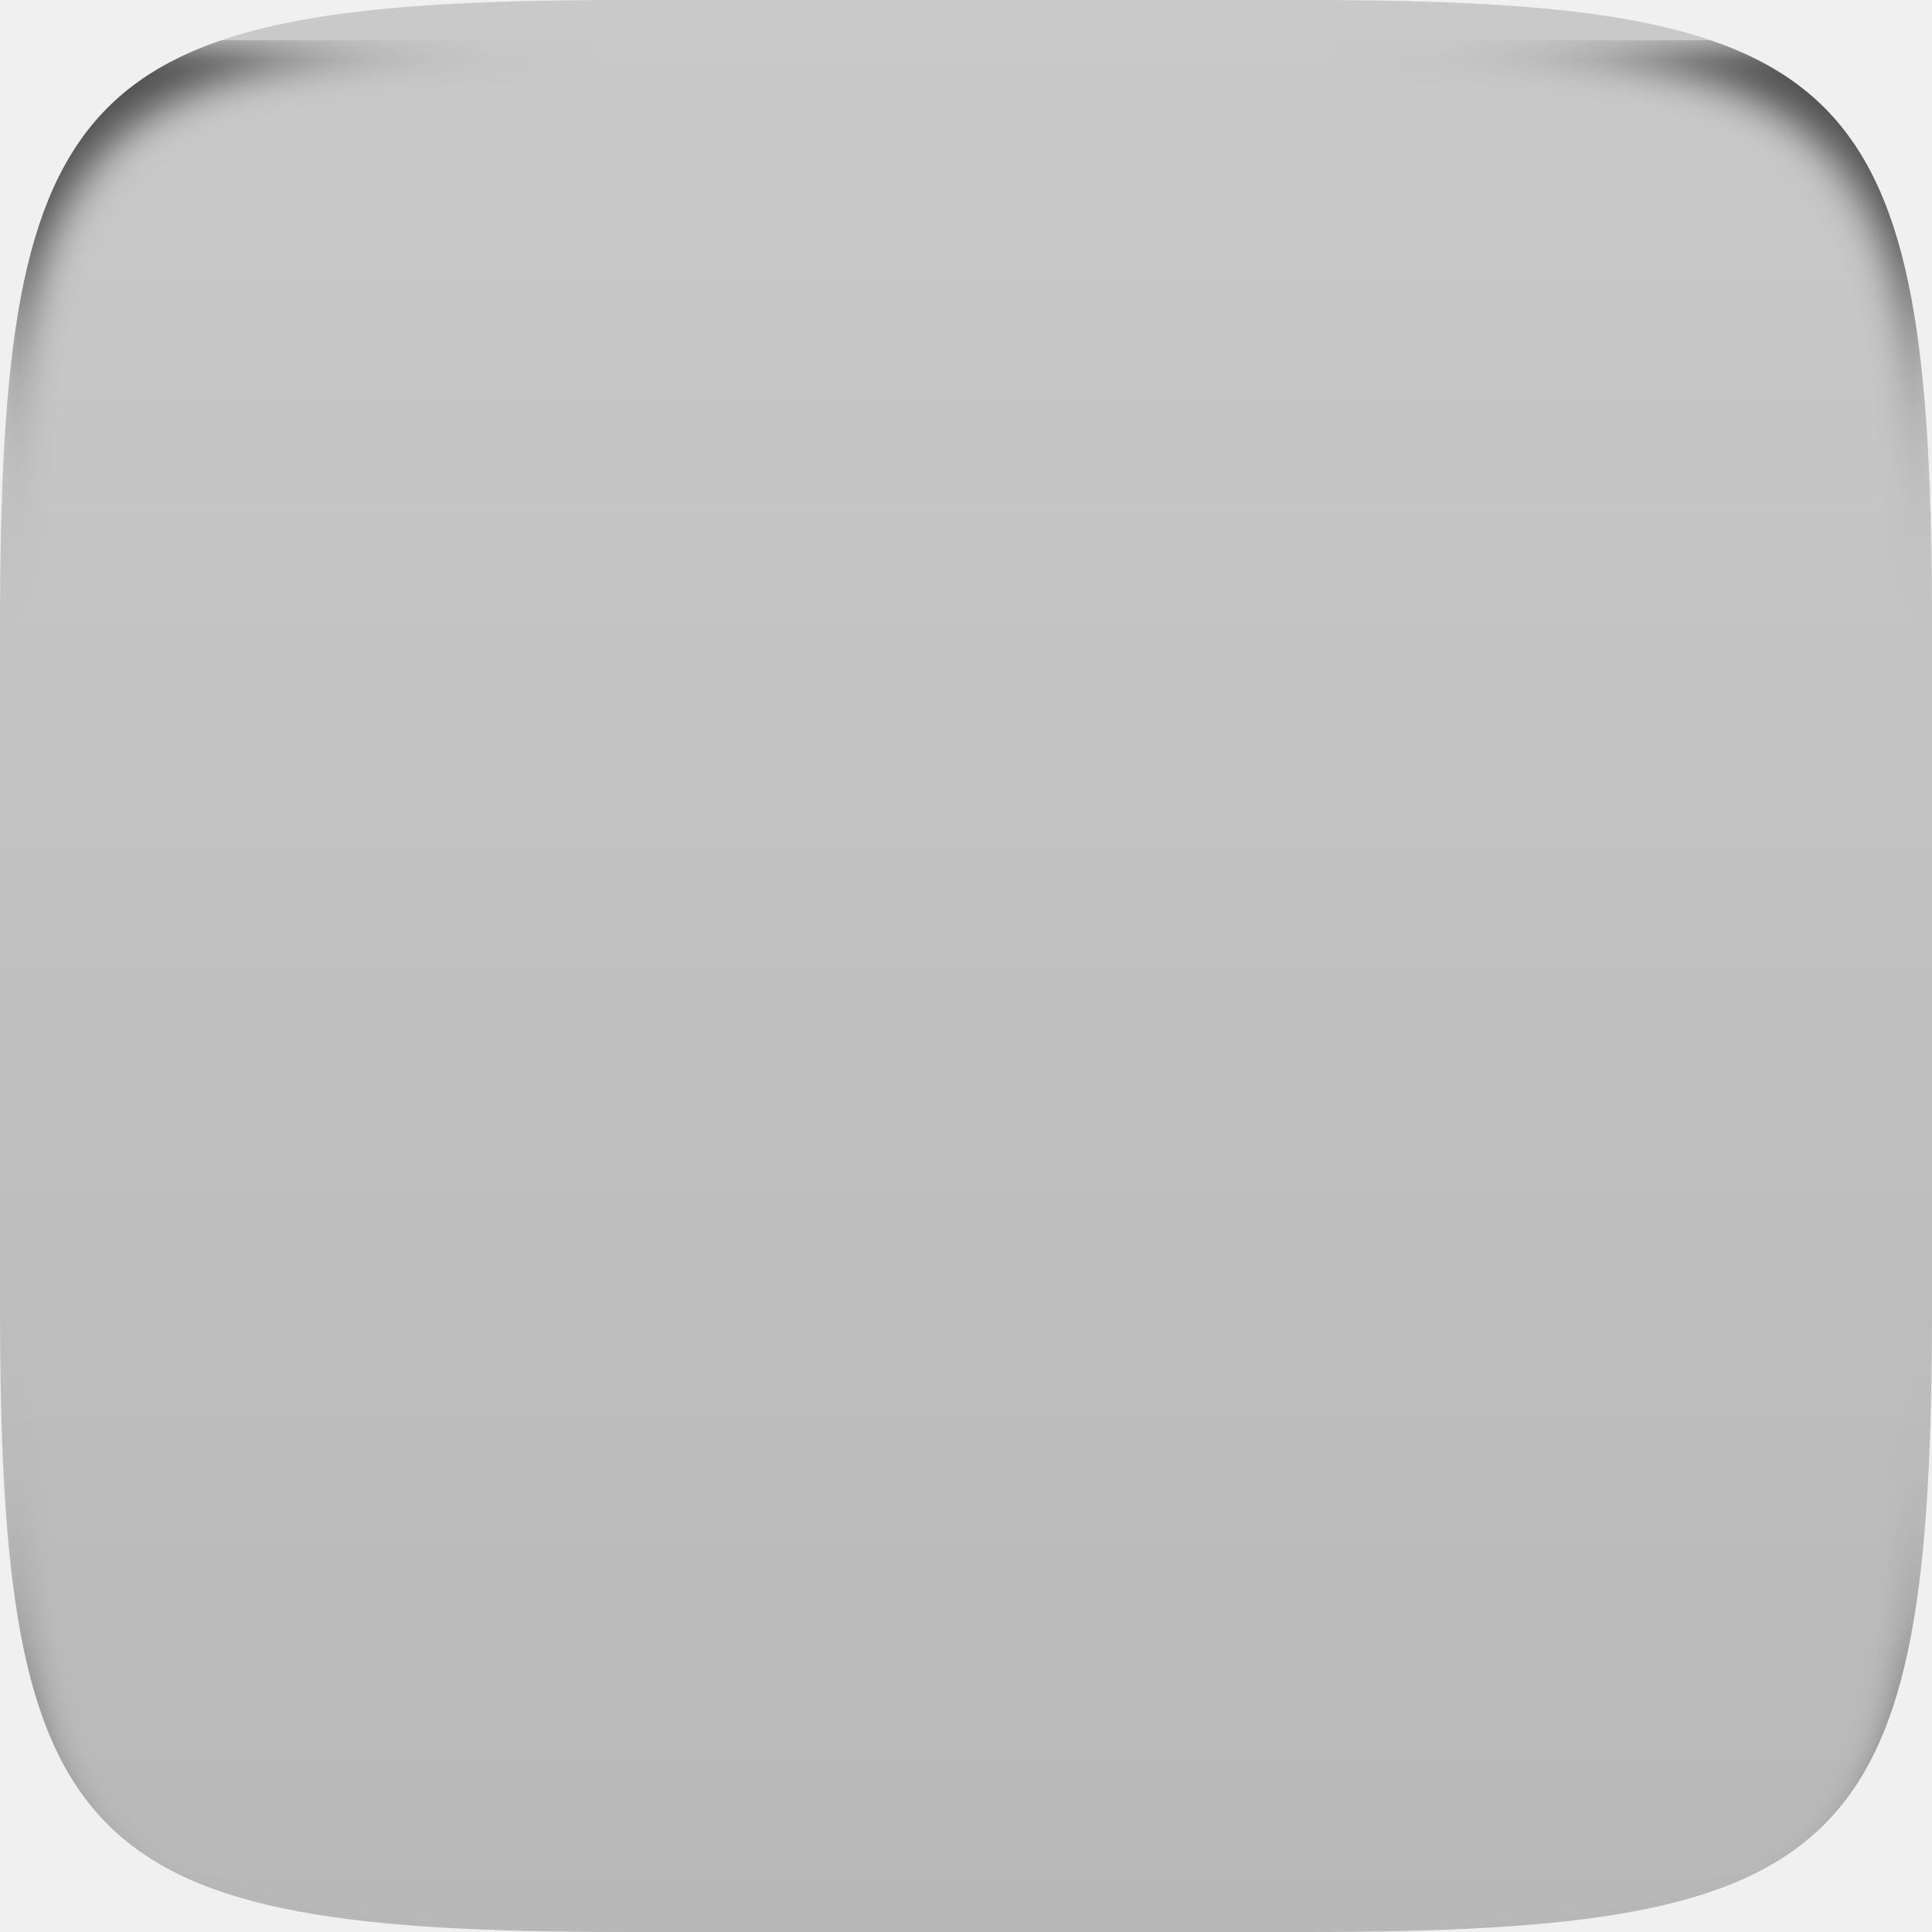
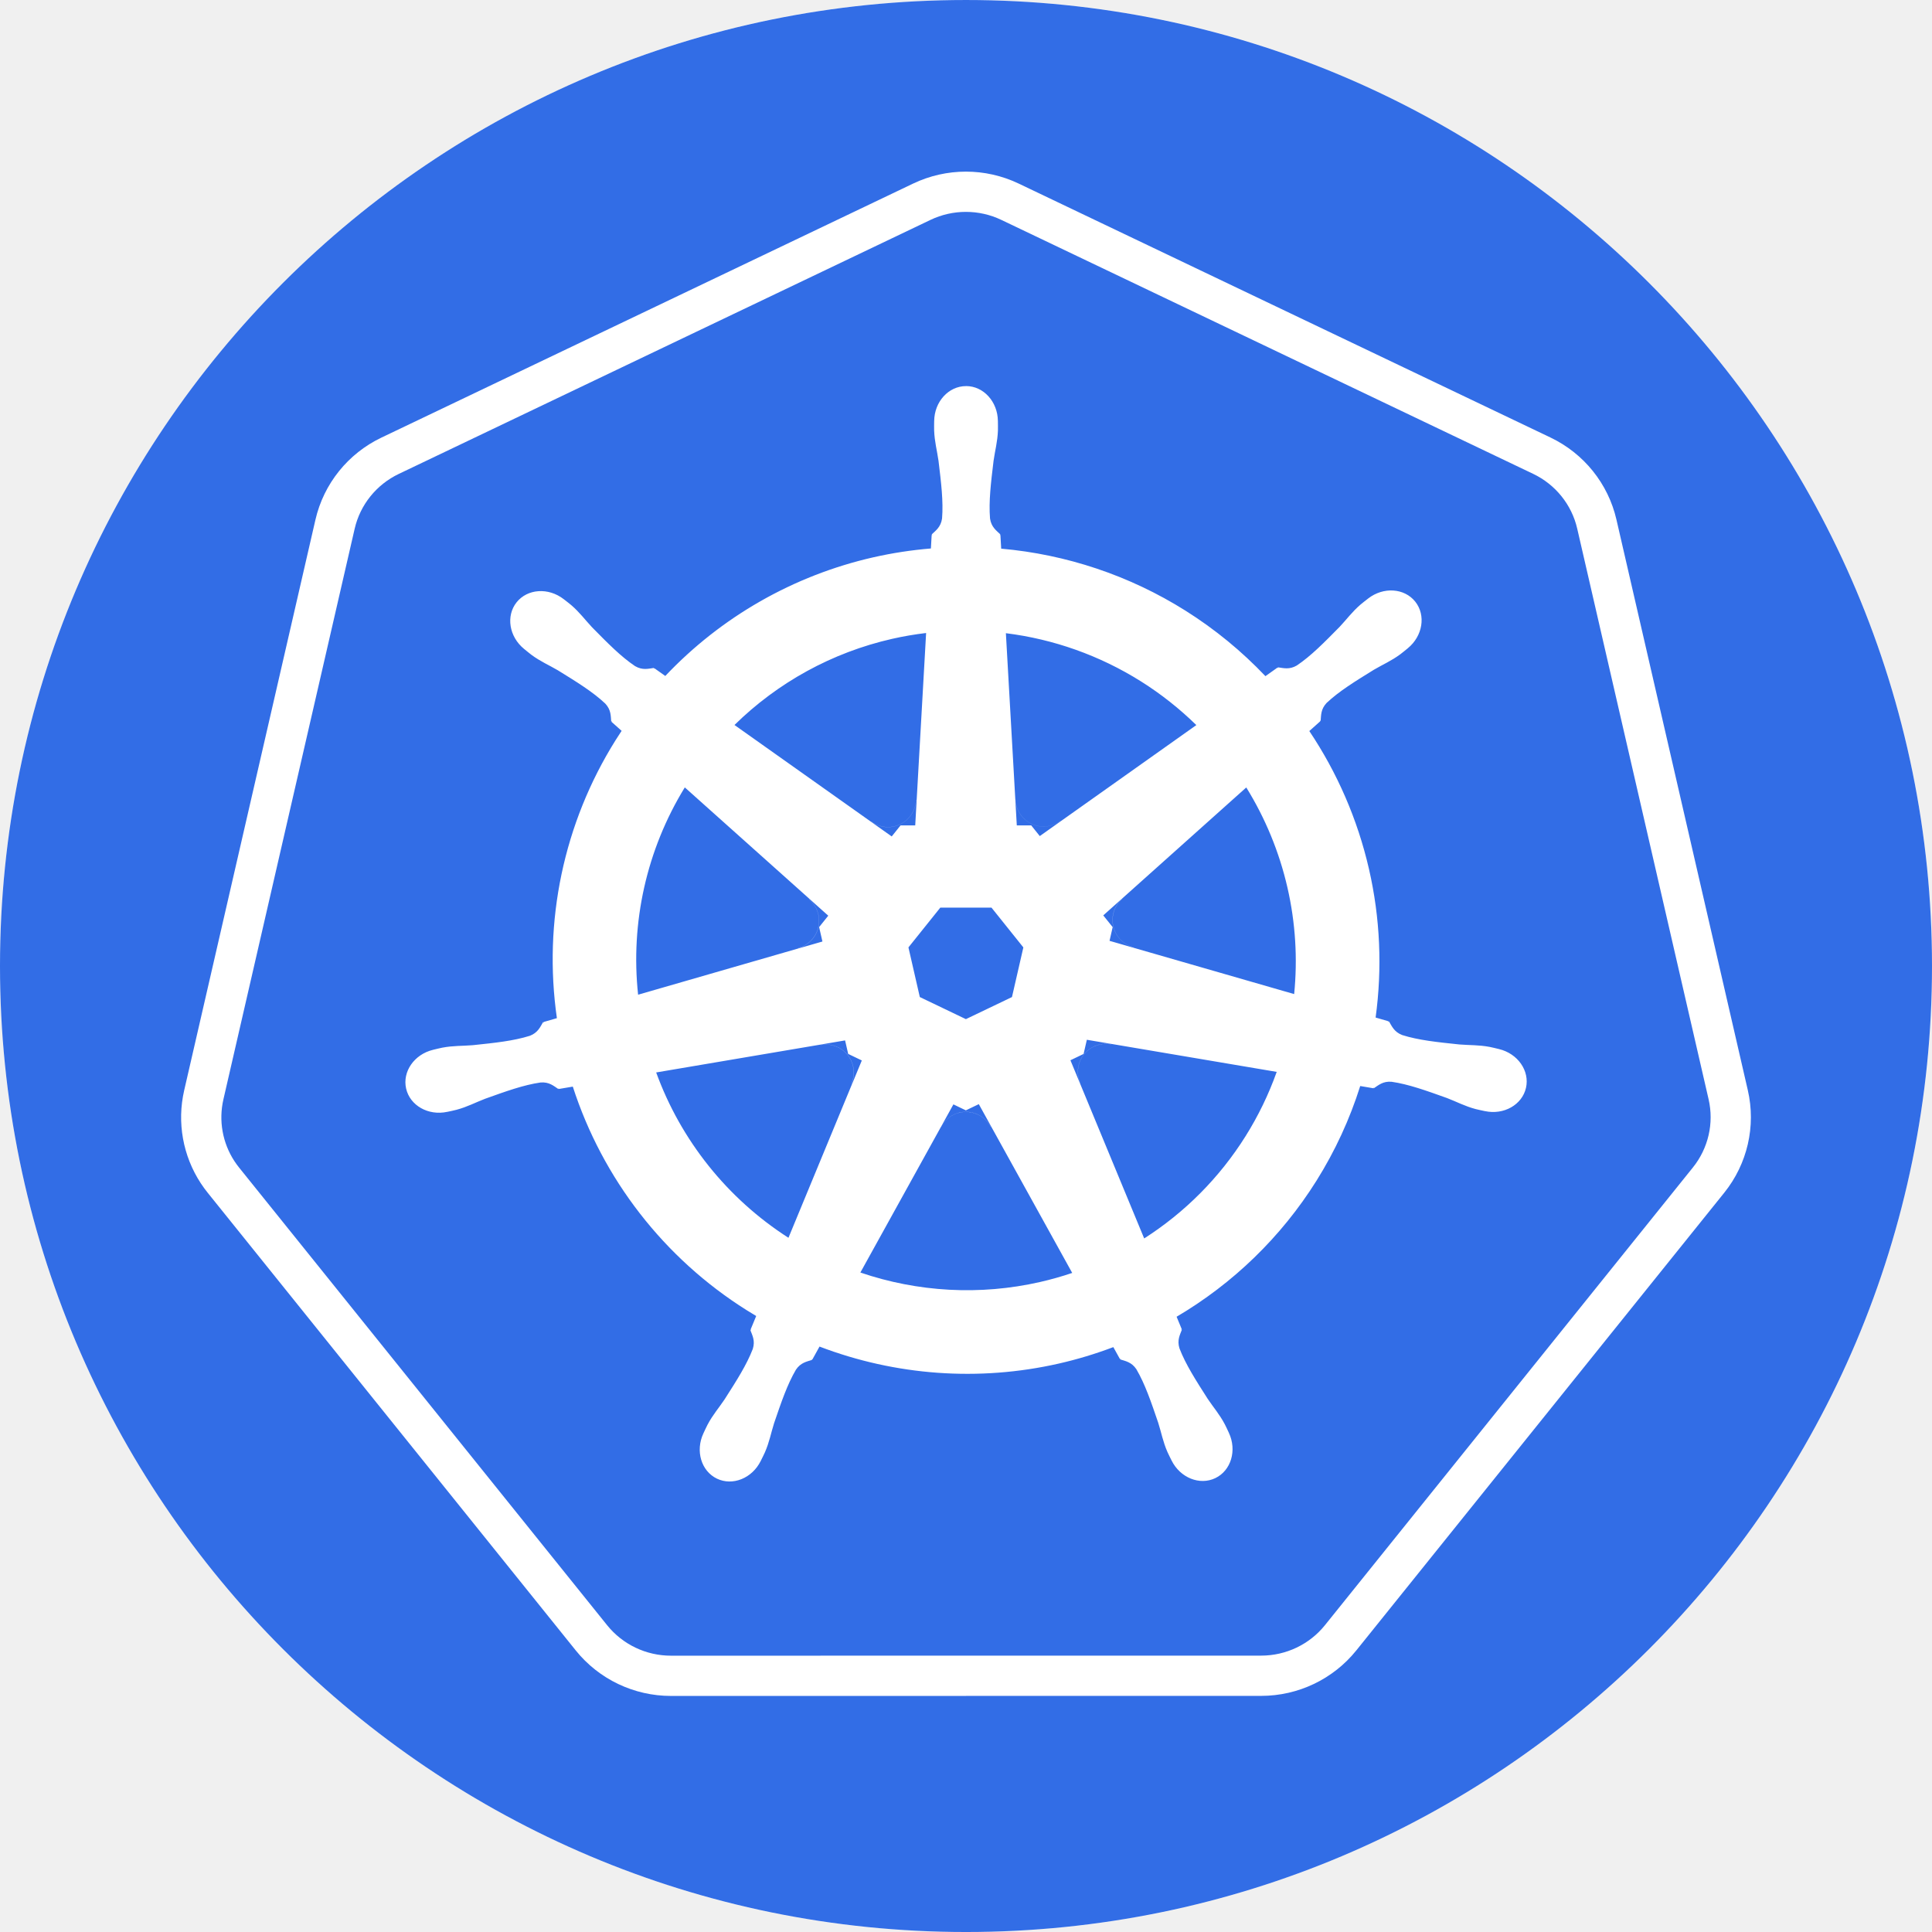
- <svg xmlns="http://www.w3.org/2000/svg" xmlns:xlink="http://www.w3.org/1999/xlink" width="96" height="96" id="svg6517" version="1.1">
+ <svg xmlns="http://www.w3.org/2000/svg" xmlns:xlink="http://www.w3.org/1999/xlink" width="96" height="96" id="svg6517" version="1.1" viewBox="0 0 96 96">
  <defs id="defs6519">
-     <linearGradient xlink:href="#Background" id="linearGradient6461" gradientUnits="userSpaceOnUse" x1="0" y1="970.295" x2="144" y2="970.295" gradientTransform="matrix(0,-0.6666667,0.6660448,0,-866.2599,731.2908)" />
    <linearGradient id="Background">
-       <stop id="stop4178" offset="0" style="stop-color:#b8b8b8;stop-opacity:1" />
-       <stop id="stop4180" offset="1" style="stop-color:#c9c9c9;stop-opacity:1" />
+       <stop id="stop4178" offset="0" style="stop-color:#22779e;stop-opacity:1" />
+       <stop id="stop4180" offset="1" style="stop-color:#2991c0;stop-opacity:1" />
    </linearGradient>
-     <filter style="color-interpolation-filters:sRGB;" id="filter1121">
+     <filter style="color-interpolation-filters:sRGB" id="filter1121">
      <feFlood flood-opacity="0.6" flood-color="rgb(0,0,0)" result="flood" id="feFlood1123" />
      <feComposite in="flood" in2="SourceGraphic" operator="out" result="composite1" id="feComposite1125" />
      <feGaussianBlur in="composite1" stdDeviation="1" result="blur" id="feGaussianBlur1127" />
      <feOffset dx="0" dy="2" result="offset" id="feOffset1129" />
      <feComposite in="offset" in2="SourceGraphic" operator="atop" result="composite2" id="feComposite1131" />
    </filter>
-     <filter style="color-interpolation-filters:sRGB;" id="filter950">
+     <filter style="color-interpolation-filters:sRGB" id="filter950">
      <feFlood flood-opacity="0.25" flood-color="rgb(0,0,0)" result="flood" id="feFlood952" />
      <feComposite in="flood" in2="SourceGraphic" operator="in" result="composite1" id="feComposite954" />
      <feGaussianBlur in="composite1" stdDeviation="1" result="blur" id="feGaussianBlur956" />
      <feOffset dx="0" dy="1" result="offset" id="feOffset958" />
      <feComposite in="SourceGraphic" in2="offset" operator="over" result="composite2" id="feComposite960" />
    </filter>
    <clipPath clipPathUnits="userSpaceOnUse" id="clipPath873">
-       <g transform="matrix(0,-0.6666667,0.6660448,0,-258.2599,677)" id="g875" style="fill:#ff00ff;fill-opacity:1;stroke:none;display:inline">
-         <path style="fill:#ff00ff;fill-opacity:1;stroke:none;display:inline" d="m 46.703,898.228 50.595,0 C 138.162,898.228 144,904.065 144,944.926 l 0,50.738 c 0,40.861 -5.838,46.698 -46.703,46.698 l -50.595,0 C 5.838,1042.362 0,1036.525 0,995.664 L 0,944.926 C 0,904.065 5.838,898.228 46.703,898.228 Z" id="path877" />
+       <g transform="matrix(0,-0.6666667,0.6660448,0,-258.2599,677)" id="g875" style="display:inline;fill:#ff00ff;fill-opacity:1;stroke:none">
+         <path style="display:inline;fill:#ff00ff;fill-opacity:1;stroke:none" d="M 46.703,898.228 H 97.297 C 138.162,898.228 144,904.065 144,944.926 v 50.738 c 0,40.861 -5.838,46.698 -46.703,46.698 H 46.703 C 5.838,1042.362 0,1036.525 0,995.664 v -50.738 c 0,-40.861 5.838,-46.698 46.703,-46.698 z" id="path877" />
      </g>
    </clipPath>
-     <filter id="filter891">
-       <feGaussianBlur stdDeviation="0.72" id="feGaussianBlur893" />
-     </filter>
+     <style id="style867" type="text/css">
+     .fil0 {fill:#1F1A17}
+    </style>
+     <clipPath id="clipPath16">
+       <path id="path18" d="M -9,-9 H 605 V 222 H -9 Z" />
+     </clipPath>
+     <clipPath id="clipPath116">
+       <path id="path118" d="m 91.737,146.325 -9.704,-1.577 -8.855,-3.881 -7.521,-4.731 -7.157,-8.733 -4.043,-4.282 -3.909,-1.441 -1.034,2.527 1.808,2.61 0.406,3.68 1.211,-0.049 1.323,-1.207 -0.357,3.749 -1.467,0.984 0.044,1.429 -3.474,-1.966 -3.146,-3.712 -0.656,-3.318 1.345,-2.657 1.255,-4.513 2.552,-1.208 2.685,0.132 2.546,1.479 -1.698,-8.612 1.698,-9.582 -1.869,-4.425 -6.122,-6.596 1.089,-3.941 2.9,-4.567 5.469,-3.849 2.901,-0.397 3.225,-0.109 -2.012,-8.26 7.399,-3.033 9.219,-1.213 3.154,2.062 0.243,5.58 3.518,5.822 0.243,4.609 8.491,-0.607 7.884,0.728 -7.884,-4.731 1.334,-5.701 4.973,-7.763 4.852,-2.062 3.881,1.577 1.577,3.154 8.127,6.186 1.577,-1.334 12.736,-0.485 2.547,2.062 0.243,3.639 -0.849,1.577 -0.607,9.825 -4.245,8.491 0.728,3.76 2.547,-1.334 7.157,-6.672 3.518,-0.242 3.881,1.577 3.882,2.911 1.941,6.308 11.402,-0.728 6.914,2.669 5.58,5.216 4.003,7.521 0.971,8.855 -0.849,10.31 -2.183,9.219 -2.184,2.911 -3.032,0.971 -5.337,-5.822 -4.852,-1.698 -4.245,7.035 -4.245,3.881 -2.305,1.456 -9.219,7.642 -7.399,4.003 -7.399,0.607 -8.612,-1.456 -7.521,-2.79 -5.216,-4.245 -4.124,-4.973 -4.245,-1.213" />
+     </clipPath>
+     <clipPath id="clipPath128">
+       <path id="path130" d="m 91.737,146.325 -9.704,-1.577 -8.855,-3.881 -7.521,-4.731 -7.157,-8.733 -4.043,-4.282 -3.909,-1.441 -1.034,2.527 1.808,2.61 0.406,3.68 1.211,-0.049 1.323,-1.207 -0.357,3.749 -1.467,0.984 0.044,1.429 -3.474,-1.966 -3.146,-3.712 -0.656,-3.318 1.345,-2.657 1.255,-4.513 2.552,-1.208 2.685,0.132 2.546,1.479 -1.698,-8.612 1.698,-9.582 -1.869,-4.425 -6.122,-6.596 1.089,-3.941 2.9,-4.567 5.469,-3.849 2.901,-0.397 3.225,-0.109 -2.012,-8.26 7.399,-3.033 9.219,-1.213 3.154,2.062 0.243,5.58 3.518,5.822 0.243,4.609 8.491,-0.607 7.884,0.728 -7.884,-4.731 1.334,-5.701 4.973,-7.763 4.852,-2.062 3.881,1.577 1.577,3.154 8.127,6.186 1.577,-1.334 12.736,-0.485 2.547,2.062 0.243,3.639 -0.849,1.577 -0.607,9.825 -4.245,8.491 0.728,3.76 2.547,-1.334 7.157,-6.672 3.518,-0.242 3.881,1.577 3.882,2.911 1.941,6.308 11.402,-0.728 6.914,2.669 5.58,5.216 4.003,7.521 0.971,8.855 -0.849,10.31 -2.183,9.219 -2.184,2.911 -3.032,0.971 -5.337,-5.822 -4.852,-1.698 -4.245,7.035 -4.245,3.881 -2.305,1.456 -9.219,7.642 -7.399,4.003 -7.399,0.607 -8.612,-1.456 -7.521,-2.79 -5.216,-4.245 -4.124,-4.973 -4.245,-1.213" />
+     </clipPath>
+     <linearGradient id="linearGradient3850">
+       <stop id="stop3852" offset="0" style="stop-color:#000000;stop-opacity:1;" />
+       <stop id="stop3854" offset="1" style="stop-color:#000000;stop-opacity:0;" />
+     </linearGradient>
+     <clipPath clipPathUnits="userSpaceOnUse" id="clipPath3095">
+       <path d="M 976.648,389.551 H 134.246 V 1229.55 H 976.648 V 389.551" id="path3097" />
+     </clipPath>
+     <clipPath clipPathUnits="userSpaceOnUse" id="clipPath3195">
+       <path d="m 611.836,756.738 -106.34,105.207 c -8.473,8.289 -13.617,20.102 -13.598,33.379 L 598.301,790.207 c -0.031,-13.418 5.094,-25.031 13.535,-33.469" id="path3197" />
+     </clipPath>
+     <clipPath clipPathUnits="userSpaceOnUse" id="clipPath3235">
+       <path d="m 1095.64,1501.81 c 35.46,-35.07 70.89,-70.11 106.35,-105.17 4.4,-4.38 7.11,-10.53 7.11,-17.55 l -106.37,105.21 c 0,7 -2.71,13.11 -7.09,17.51" id="path3237" />
+     </clipPath>
+     <clipPath id="clipPath4591" clipPathUnits="userSpaceOnUse">
+       <path d="m 1106.601,730.437 -0.036,21.648 c -0.01,3.508 -2.868,6.614 -6.404,6.925 l -83.65,7.332 c -3.521,0.308 -6.381,-2.3 -6.367,-5.814 l 0.036,-21.648 20.117,-1.767 -0.011,4.638 c 0,1.839 1.484,3.199 3.326,3.039 l 49.527,-4.34 c 1.843,-0.166 3.342,-1.781 3.354,-3.626 l 0.01,-4.63 20.1,-1.758" style="fill:#ff00ff;fill-opacity:1;fill-rule:nonzero;stroke:none" id="path4593" />
+     </clipPath>
+     <radialGradient gradientUnits="userSpaceOnUse" gradientTransform="matrix(-1.433393,-2.274284,1.173182,-0.7394112,-174.0803,98.37439)" r="20.407" fy="93.399" fx="-26.509" cy="93.399" cx="-26.509" id="radialGradient3856" xlink:href="#linearGradient3850" />
+     <linearGradient gradientTransform="translate(-318.4803,212.3202)" gradientUnits="userSpaceOnUse" y2="993.197" x2="-51.88" y1="593.116" x1="348.201" id="linearGradient3895" xlink:href="#linearGradient3850" />
+     <clipPath id="clipPath3906" clipPathUnits="userSpaceOnUse">
+       <rect transform="scale(1,-1)" style="color:#000000;display:inline;overflow:visible;visibility:visible;opacity:0.8;fill:#ff00ff;stroke:none;stroke-width:4;marker:none;enable-background:accumulate" id="rect3908" width="1019.137" height="1019.137" x="357.982" y="-1725.815" />
+     </clipPath>
  </defs>
  <g id="layer1" transform="translate(268,-635.2908)" style="display:inline">
-     <path style="fill:url(#linearGradient6461);fill-opacity:1;stroke:none;display:inline;filter:url(#filter1121)" d="m -268,700.156 0,-33.73 c 0,-27.243 3.888,-31.135 31.103,-31.135 l 33.794,0 c 27.215,0 31.103,3.892 31.103,31.135 l 0,33.73 c 0,27.243 -3.888,31.135 -31.103,31.135 l -33.794,0 C -264.112,731.291 -268,727.399 -268,700.156 Z" id="path6455" />
+     <path style="display:inline;fill:#ffffff;fill-opacity:1;stroke:none" d="M 48 0 A 48 48 0 0 0 0 48 A 48 48 0 0 0 48 96 A 48 48 0 0 0 96 48 A 48 48 0 0 0 48 0 z " id="path6455" transform="translate(-268,635.2908)" />
+     <path style="display:inline;fill:#326de6;fill-opacity:1;stroke:none" d="m -220,635.291 a 48,48 0 0 0 -48,48 48,48 0 0 0 48,48 48,48 0 0 0 48,-48 48,48 0 0 0 -48,-48 z" id="path6455-3" />
+     <path style="color:#000000;font-style:normal;font-variant:normal;font-weight:normal;font-stretch:normal;font-size:medium;line-height:normal;font-family:sans-serif;text-indent:0;text-align:start;text-decoration:none;text-decoration-line:none;text-decoration-style:solid;text-decoration-color:#000000;letter-spacing:normal;word-spacing:normal;text-transform:none;direction:ltr;block-progression:tb;writing-mode:lr-tb;baseline-shift:baseline;text-anchor:start;white-space:normal;clip-rule:nonzero;display:inline;overflow:visible;visibility:visible;opacity:1;isolation:auto;mix-blend-mode:normal;color-interpolation:sRGB;color-interpolation-filters:linearRGB;solid-color:#000000;solid-opacity:1;fill:#326de6;fill-opacity:1;fill-rule:nonzero;stroke:#ffffff;stroke-width:2;stroke-linecap:butt;stroke-linejoin:round;stroke-miterlimit:4;stroke-dasharray:none;stroke-dashoffset:0;stroke-opacity:1;color-rendering:auto;image-rendering:auto;shape-rendering:auto;text-rendering:auto;enable-background:accumulate" d="m -257.185,693.54 a 5.052,5.011 0 0 0 0.288,0.396 l 18.287,22.739 a 5.052,5.011 0 0 0 3.95,1.886 l 29.327,-0.003 a 5.052,5.011 0 0 0 3.949,-1.887 l 18.283,-22.743 a 5.052,5.011 0 0 0 0.975,-4.239 l -6.529,-28.357 a 5.052,5.011 0 0 0 -2.734,-3.399 l -26.424,-12.618 a 5.052,5.011 0 0 0 -4.384,4.3e-4 l -26.421,12.623 a 5.052,5.011 0 0 0 -2.733,3.4 l -6.523,28.358 a 5.052,5.011 0 0 0 0.688,3.843 z" id="path4809" />
+     <path style="color:#000000;font-style:normal;font-variant:normal;font-weight:normal;font-stretch:normal;font-size:medium;line-height:normal;font-family:sans-serif;text-indent:0;text-align:start;text-decoration:none;text-decoration-line:none;text-decoration-style:solid;text-decoration-color:#000000;letter-spacing:normal;word-spacing:normal;text-transform:none;direction:ltr;block-progression:tb;writing-mode:lr-tb;baseline-shift:baseline;text-anchor:start;white-space:normal;clip-rule:nonzero;display:inline;overflow:visible;visibility:visible;opacity:1;isolation:auto;mix-blend-mode:normal;color-interpolation:sRGB;color-interpolation-filters:linearRGB;solid-color:#000000;solid-opacity:1;fill:#ffffff;fill-opacity:1;fill-rule:nonzero;stroke:none;stroke-width:162.015;stroke-linecap:butt;stroke-linejoin:round;stroke-miterlimit:4;stroke-dasharray:none;stroke-dashoffset:0;stroke-opacity:1;color-rendering:auto;image-rendering:auto;shape-rendering:auto;text-rendering:auto;enable-background:accumulate" d="m -220.001,654.476 a 1.757,1.581 89.993 0 0 -1.58,1.734 l 0,0 c 0,0.002 0,0.004 0,0.006 a 1.757,1.581 89.993 0 0 -0.001,0.017 1.757,1.581 89.993 0 0 0,0.013 c -0.001,0.136 -0.006,0.312 -0.001,0.436 0.021,0.56 0.143,0.989 0.217,1.505 0.133,1.104 0.245,2.019 0.176,2.869 -0.062,0.426 -0.309,0.593 -0.515,0.79 l 0.04,0.026 -0.041,0 -0.038,0.672 c -0.956,0.079 -1.91,0.224 -2.856,0.438 -3.985,0.905 -7.576,2.972 -10.342,5.897 l -0.542,-0.384 -0.025,0.032 0.004,-0.047 c -0.282,0.038 -0.567,0.126 -0.939,-0.09 -0.708,-0.476 -1.353,-1.134 -2.133,-1.926 -0.357,-0.379 -0.616,-0.742 -1.041,-1.108 -0.102,-0.087 -0.262,-0.207 -0.371,-0.293 l 0,4.4e-4 a 1.757,1.581 38.564 0 0 -2.341,0.155 1.757,1.581 38.564 0 0 0.37,2.316 c 0,3.2e-4 0.001,8.6e-4 0.002,0.001 a 1.757,1.581 38.564 0 0 0.016,0.014 1.757,1.581 38.564 0 0 0.013,0.01 c 0.106,0.085 0.239,0.198 0.338,0.271 0.451,0.333 0.863,0.504 1.312,0.768 0.946,0.584 1.731,1.067 2.353,1.651 0.294,0.314 0.271,0.611 0.297,0.895 l 0.045,-0.015 -0.026,0.032 0.498,0.445 c -0.1,0.151 -0.199,0.303 -0.295,0.456 -2.588,4.126 -3.61,9.027 -2.921,13.82 l -0.662,0.191 0.009,0.04 -0.034,-0.033 c -0.146,0.245 -0.255,0.522 -0.656,0.678 -0.814,0.256 -1.731,0.351 -2.836,0.467 -0.519,0.043 -0.965,0.019 -1.515,0.123 -0.125,0.024 -0.303,0.07 -0.437,0.101 a 1.581,1.757 77.135 0 0 -0.001,2.1e-4 1.581,1.757 77.135 0 0 -0.002,6.5e-4 c -0.006,0.001 -0.014,0.004 -0.02,0.005 l 0,4.3e-4 a 1.581,1.757 77.135 0 0 -1.338,1.927 1.581,1.757 77.135 0 0 2.042,1.155 l 0,2.2e-4 c 0.002,-4.3e-4 0.005,-0.001 0.007,-0.001 a 1.581,1.757 77.135 0 0 0.017,-0.003 1.581,1.757 77.135 0 0 0.013,-0.003 c 0.133,-0.029 0.306,-0.064 0.425,-0.096 0.541,-0.145 0.932,-0.36 1.418,-0.546 1.046,-0.375 1.913,-0.688 2.758,-0.81 0.429,-0.034 0.647,0.169 0.885,0.326 l 0.017,-0.044 0.009,0.04 0.691,-0.117 c 1.481,4.582 4.53,8.525 8.64,11.11 0.156,0.098 0.314,0.194 0.473,0.288 l -0.28,0.678 0.036,0.018 -0.046,0.006 c 0.1,0.267 0.249,0.525 0.121,0.935 -0.307,0.796 -0.805,1.572 -1.403,2.508 -0.29,0.433 -0.587,0.766 -0.848,1.261 -0.063,0.118 -0.143,0.302 -0.204,0.427 l 0,2.2e-4 a 1.581,1.757 25.706 0 0 0.672,2.248 1.581,1.757 25.706 0 0 2.176,-0.876 l 0,0 a 1.581,1.757 25.706 0 0 0.011,-0.021 1.581,1.757 25.706 0 0 0.006,-0.014 c 0.06,-0.122 0.14,-0.278 0.19,-0.391 0.224,-0.513 0.3,-0.953 0.457,-1.45 0.359,-1.052 0.655,-1.925 1.086,-2.661 0.241,-0.356 0.536,-0.4 0.807,-0.488 l -0.025,-0.041 0.037,0.018 0.353,-0.638 c 3.766,1.438 7.901,1.75 11.884,0.846 0.929,-0.211 1.836,-0.486 2.716,-0.819 l 0.325,0.587 0.036,-0.018 -0.024,0.04 c 0.271,0.088 0.566,0.132 0.807,0.488 0.431,0.736 0.727,1.609 1.086,2.661 0.158,0.496 0.233,0.936 0.457,1.45 0.051,0.117 0.136,0.28 0.196,0.403 a 1.757,1.581 64.277 0 0 4.3e-4,0.001 1.757,1.581 64.277 0 0 0.001,0.003 c 0.003,0.005 0.006,0.013 0.009,0.018 l 4.3e-4,-2.1e-4 a 1.757,1.581 64.277 0 0 2.176,0.876 1.757,1.581 64.277 0 0 0.672,-2.248 c -3.2e-4,-7.6e-4 -7.5e-4,-0.002 -0.001,-0.003 a 1.757,1.581 64.277 0 0 -0.008,-0.019 1.757,1.581 64.277 0 0 -0.007,-0.014 c -0.058,-0.123 -0.129,-0.282 -0.187,-0.391 -0.262,-0.495 -0.558,-0.829 -0.848,-1.261 -0.599,-0.937 -1.097,-1.712 -1.404,-2.508 -0.128,-0.411 0.021,-0.668 0.121,-0.935 l -0.047,-0.007 0.037,-0.018 -0.254,-0.614 c 2.798,-1.648 5.19,-3.953 6.947,-6.754 0.931,-1.483 1.658,-3.067 2.177,-4.71 l 0.645,0.109 0.009,-0.039 0.017,0.044 c 0.238,-0.157 0.456,-0.36 0.885,-0.326 0.844,0.122 1.711,0.435 2.758,0.81 0.486,0.186 0.878,0.402 1.419,0.546 0.123,0.033 0.304,0.068 0.438,0.098 a 1.757,1.581 12.848 0 0 6.5e-4,2.2e-4 1.757,1.581 12.848 0 0 0.002,4.3e-4 c 0.006,0.001 0.015,0.003 0.021,0.004 l 0,-4.3e-4 a 1.757,1.581 12.848 0 0 2.042,-1.156 1.757,1.581 12.848 0 0 -1.339,-1.926 l 0,-2.1e-4 c -0.001,-3.3e-4 -0.003,-7.6e-4 -0.005,-0.001 a 1.757,1.581 12.848 0 0 -0.018,-0.005 1.757,1.581 12.848 0 0 -0.014,-0.003 c -0.133,-0.031 -0.302,-0.075 -0.424,-0.098 -0.55,-0.104 -0.996,-0.08 -1.515,-0.123 -1.106,-0.116 -2.022,-0.21 -2.836,-0.467 -0.401,-0.156 -0.51,-0.433 -0.656,-0.678 l -0.034,0.033 0.009,-0.04 -0.64,-0.185 c 0.333,-2.437 0.231,-4.939 -0.331,-7.384 -0.567,-2.468 -1.579,-4.786 -2.963,-6.852 l 0.542,-0.485 -0.025,-0.032 0.045,0.015 c 0.026,-0.284 0.003,-0.581 0.297,-0.895 0.622,-0.584 1.407,-1.067 2.353,-1.651 0.449,-0.264 0.861,-0.436 1.312,-0.769 0.108,-0.08 0.26,-0.209 0.369,-0.296 l -4.3e-4,-4.3e-4 a 1.581,1.757 51.419 0 0 0.37,-2.317 1.581,1.757 51.419 0 0 -2.341,-0.154 l -2.2e-4,-2.2e-4 c -0.002,0.001 -0.004,0.003 -0.005,0.004 a 1.581,1.757 51.419 0 0 -0.013,0.01 1.581,1.757 51.419 0 0 -0.01,0.009 c -0.107,0.084 -0.248,0.19 -0.342,0.271 -0.425,0.365 -0.684,0.729 -1.041,1.108 -0.78,0.792 -1.425,1.45 -2.133,1.926 -0.372,0.216 -0.656,0.128 -0.939,0.09 l 0.004,0.047 -0.026,-0.032 -0.598,0.424 c -1.173,-1.235 -2.504,-2.331 -3.97,-3.253 -2.792,-1.756 -5.936,-2.798 -9.159,-3.082 l -0.039,-0.682 -0.041,0 0.04,-0.026 c -0.206,-0.197 -0.452,-0.364 -0.515,-0.79 -0.069,-0.85 0.043,-1.765 0.176,-2.869 0.073,-0.516 0.196,-0.945 0.217,-1.505 0.005,-0.134 -0.002,-0.334 -0.002,-0.473 l -4.3e-4,0 a 1.757,1.581 89.993 0 0 -1.581,-1.734 z m -1.981,12.268 -0.469,8.292 -0.035,0.017 0,0.001 c -0.032,0.741 -0.641,1.333 -1.39,1.333 -0.307,0 -0.59,-0.099 -0.82,-0.267 l -0.001,-6.5e-4 -0.017,0.008 -6.79,-4.812 c 2.145,-2.109 4.85,-3.604 7.834,-4.281 0.56,-0.127 1.123,-0.223 1.688,-0.29 z m 3.964,0.01 c 2.363,0.294 4.658,1.103 6.716,2.397 0.998,0.628 1.917,1.357 2.747,2.169 l -6.746,4.783 -0.024,-0.011 0.001,-0.003 -0.004,0.003 c -0.599,0.438 -1.442,0.33 -1.909,-0.256 -0.191,-0.24 -0.291,-0.523 -0.303,-0.807 l 0,-0.001 -0.009,-0.004 -0.469,-8.268 z m -15.954,7.663 6.199,5.544 -0.008,0.035 0.001,8.6e-4 c 0.56,0.487 0.642,1.333 0.175,1.918 -0.191,0.24 -0.445,0.4 -0.72,0.475 l -0.001,2.2e-4 -0.007,0.029 -7.96,2.298 c -0.385,-3.582 0.421,-7.206 2.32,-10.3 z m 27.898,0.001 c 0.941,1.52 1.637,3.196 2.045,4.97 0.403,1.754 0.51,3.543 0.335,5.298 l -7.989,-2.304 -0.007,-0.03 0.003,-0.001 -0.004,-0.001 c -0.716,-0.196 -1.157,-0.922 -0.99,-1.652 0.068,-0.299 0.227,-0.553 0.442,-0.74 l 6.5e-4,-8.7e-4 -0.004,-0.018 6.169,-5.52 z m -11.475,0.608 0.006,0.003 c 0.012,0.285 0.112,0.568 0.303,0.808 0.468,0.587 1.312,0.695 1.913,0.257 l 0.023,0.011 -1.03,0.73 -0.425,-0.531 -0.717,0 -0.073,-1.279 z m -4.902,0.014 -0.072,1.264 -0.728,-2.2e-4 -0.44,0.549 -1.02,-0.723 0.013,-0.006 c 0.231,0.168 0.514,0.267 0.821,0.267 0.75,0 1.362,-0.593 1.394,-1.335 l 0.032,-0.015 z m 10.205,4.901 0.003,0.014 c -0.215,0.187 -0.374,0.442 -0.443,0.741 -0.167,0.731 0.275,1.459 0.992,1.656 l 0.007,0.029 -1.181,-0.341 0.156,-0.681 -0.467,-0.583 0.933,-0.835 z m -15.523,0.023 0.925,0.827 -0.454,0.566 0.164,0.717 -1.194,0.345 0.006,-0.025 c 0.275,-0.075 0.529,-0.235 0.721,-0.476 0.468,-0.587 0.385,-1.434 -0.175,-1.922 l 0.007,-0.032 z m 6.494,0.425 2.541,4.4e-4 1.584,1.978 -0.566,2.467 -2.29,1.097 -2.289,-1.098 -0.565,-2.467 1.585,-1.978 0,-2.1e-4 z m 7.28,6.567 1.21,0.205 -0.013,0.016 c -0.281,-0.051 -0.579,-0.017 -0.856,0.116 -0.676,0.326 -0.97,1.125 -0.676,1.808 l -0.01,0.012 -0.471,-1.139 0.654,-0.313 0.162,-0.705 z m -12.013,0.033 0.154,0.67 0.677,0.325 -0.486,1.176 -0.022,-0.028 c 0.113,-0.262 0.146,-0.56 0.077,-0.86 -0.167,-0.732 -0.881,-1.196 -1.612,-1.062 l -0.011,-0.014 1.224,-0.208 z m 12.997,0.169 c 0.072,0.002 0.143,0.01 0.213,0.022 l 8.7e-4,2.2e-4 0.016,-0.019 8.22,1.391 c -0.396,1.111 -0.913,2.183 -1.549,3.197 -1.295,2.065 -3.021,3.791 -5.036,5.079 l -3.192,-7.712 0.011,-0.013 0.003,0.002 -0.002,-0.005 c -0.293,-0.681 -6.4e-4,-1.479 0.674,-1.804 0.207,-0.1 0.427,-0.144 0.642,-0.138 z m -13.939,0.033 c 0.628,0.009 1.191,0.443 1.337,1.082 0.068,0.299 0.035,0.597 -0.077,0.859 l 0,0.001 0.024,0.03 -3.156,7.633 c -3.046,-1.955 -5.348,-4.848 -6.573,-8.216 l 8.159,-1.383 0.014,0.017 0.001,-2.2e-4 c 0.091,-0.017 0.182,-0.024 0.272,-0.023 z m 7.587,2.965 0.617,1.116 -0.029,-2.2e-4 c -0.135,-0.252 -0.348,-0.463 -0.624,-0.597 -0.676,-0.326 -1.484,-0.057 -1.835,0.598 l -0.004,0 0.612,-1.106 0.619,0.297 0.644,-0.309 z m -0.691,0.385 c 0.219,-0.008 0.442,0.035 0.653,0.137 0.276,0.133 0.489,0.345 0.623,0.596 l 6.5e-4,8.7e-4 0.033,2.1e-4 4.022,7.267 c -0.525,0.177 -1.061,0.329 -1.607,0.453 -2.982,0.677 -6.068,0.499 -8.919,-0.473 l 4.008,-7.245 0.004,0 0.003,0 0,-0.003 0.001,0.002 c 0.241,-0.45 0.697,-0.717 1.178,-0.735 z" id="path3847" />
  </g>
-   <g id="layer3" style="display:inline" />
-   <g id="layer2" style="display:none">
-     <g style="display:inline" transform="translate(-340,-581)" id="g4394" clip-path="none">
-       <g id="g855">
-         <g id="g870" clip-path="url(#clipPath873)" style="opacity:0.6;filter:url(#filter891)">
-           <path transform="matrix(1.499999,0,0,1.499999,-29.99979,-237.5428)" d="m 264,552.362 a 12,12 0 1 1 -24,0 A 12,12 0 1 1 264,552.362 Z" id="path844" style="color:#000000;fill:#000000;fill-opacity:1;fill-rule:nonzero;stroke:none;stroke-width:4;marker:none;visibility:visible;display:inline;overflow:visible;enable-background:accumulate" />
-         </g>
-         <g id="g862">
-           <path style="color:#000000;fill:#f5f5f5;fill-opacity:1;fill-rule:nonzero;stroke:none;stroke-width:4;marker:none;visibility:visible;display:inline;overflow:visible;enable-background:accumulate" id="path4398" d="m 264,552.362 a 12,12 0 1 1 -24,0 A 12,12 0 1 1 264,552.362 Z" transform="matrix(1.499999,0,0,1.499999,-29.99979,-238.5428)" />
-           <path transform="matrix(1.25,0,0,1.25,33,-100.4527)" d="m 264,552.362 a 12,12 0 1 1 -24,0 A 12,12 0 1 1 264,552.362 Z" id="path4400" style="color:#000000;fill:#dd4814;fill-opacity:1;fill-rule:nonzero;stroke:none;stroke-width:4;marker:none;visibility:visible;display:inline;overflow:visible;enable-background:accumulate" />
-           <path style="color:#000000;fill:#f5f5f5;fill-opacity:1;fill-rule:nonzero;stroke:none;stroke-width:3;marker:none;visibility:visible;display:inline;overflow:visible;enable-background:accumulate" id="path4459" d="m 669.817,595.777 c -0.391,0.226 -3.626,-1.903 -4.076,-1.951 -0.449,-0.047 -4.057,1.363 -4.392,1.061 -0.336,-0.302 0.69,-4.037 0.596,-4.479 -0.094,-0.442 -2.55,-3.437 -2.366,-3.85 0.184,-0.413 4.053,-0.592 4.444,-0.818 0.391,-0.226 2.481,-3.487 2.93,-3.44 0.449,0.047 1.815,3.671 2.151,3.974 0.336,0.302 4.083,1.282 4.177,1.724 0.094,0.442 -2.931,2.861 -3.115,3.274 C 669.982,591.684 670.209,595.551 669.817,595.777 Z" transform="matrix(1.511423,-0.1636638,0.1636638,1.511423,-755.3735,-191.9365)" />
-         </g>
-       </g>
-     </g>
+   <g id="layer3" style="display:inline">
+     <g id="g4185" />
  </g>
+   <style id="style4217" type="text/css">
+ 	.st0{fill:#419EDA;}
+ </style>
+   <style id="style4285" type="text/css">
+ 	.st0{clip-path:url(#SVGID_2_);fill:#EFBF1B;}
+ 	.st1{clip-path:url(#SVGID_2_);fill:#40BEB0;}
+ 	.st2{clip-path:url(#SVGID_2_);fill:#0AA5DE;}
+ 	.st3{clip-path:url(#SVGID_2_);fill:#231F20;}
+ 	.st4{fill:#D7A229;}
+ 	.st5{fill:#009B8F;}
+ </style>
+   <style id="style4240" type="text/css">
+ 	.st0{fill:#E8478B;}
+ 	.st1{fill:#40BEB0;}
+ 	.st2{fill:#37A595;}
+ 	.st3{fill:#231F20;}
+ </style>
+   <style id="style4812" type="text/css">
+ 	.st0{fill:#0AA5DE;}
+ 	.st1{fill:#40BEB0;}
+ 	.st2{opacity:0.26;fill:#353535;}
+ 	.st3{fill:#231F20;}
+ </style>
</svg>
